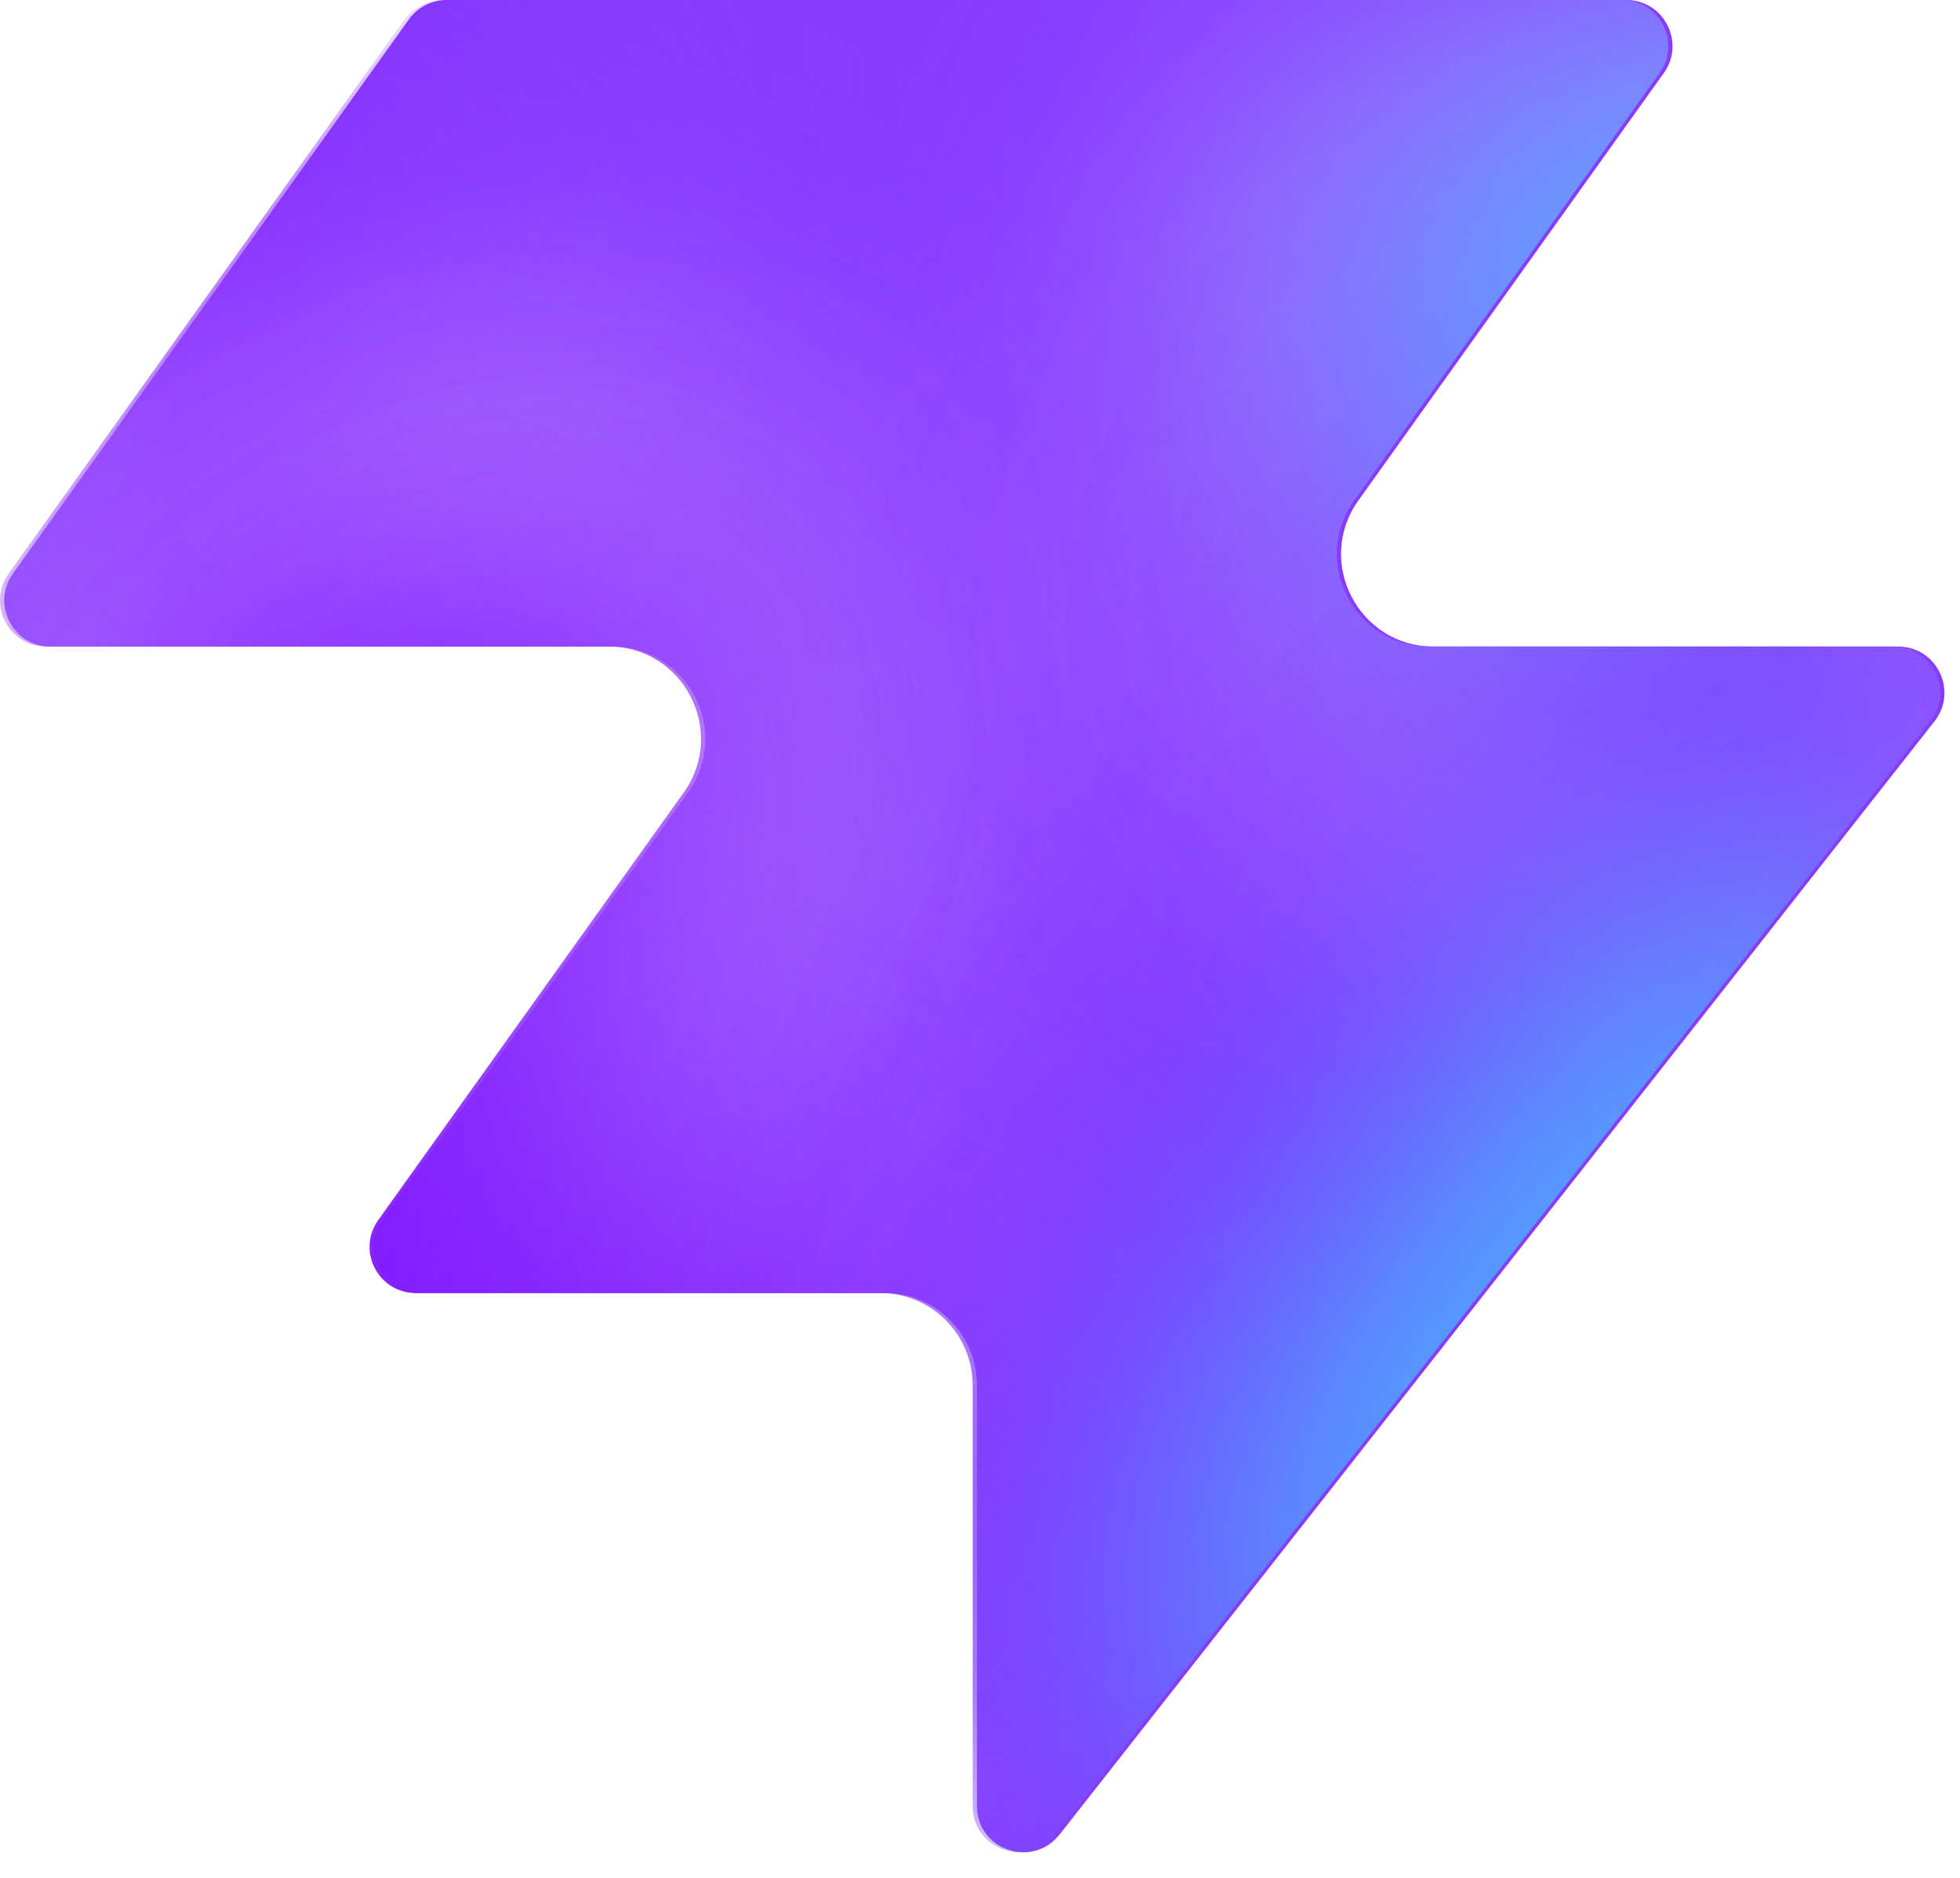
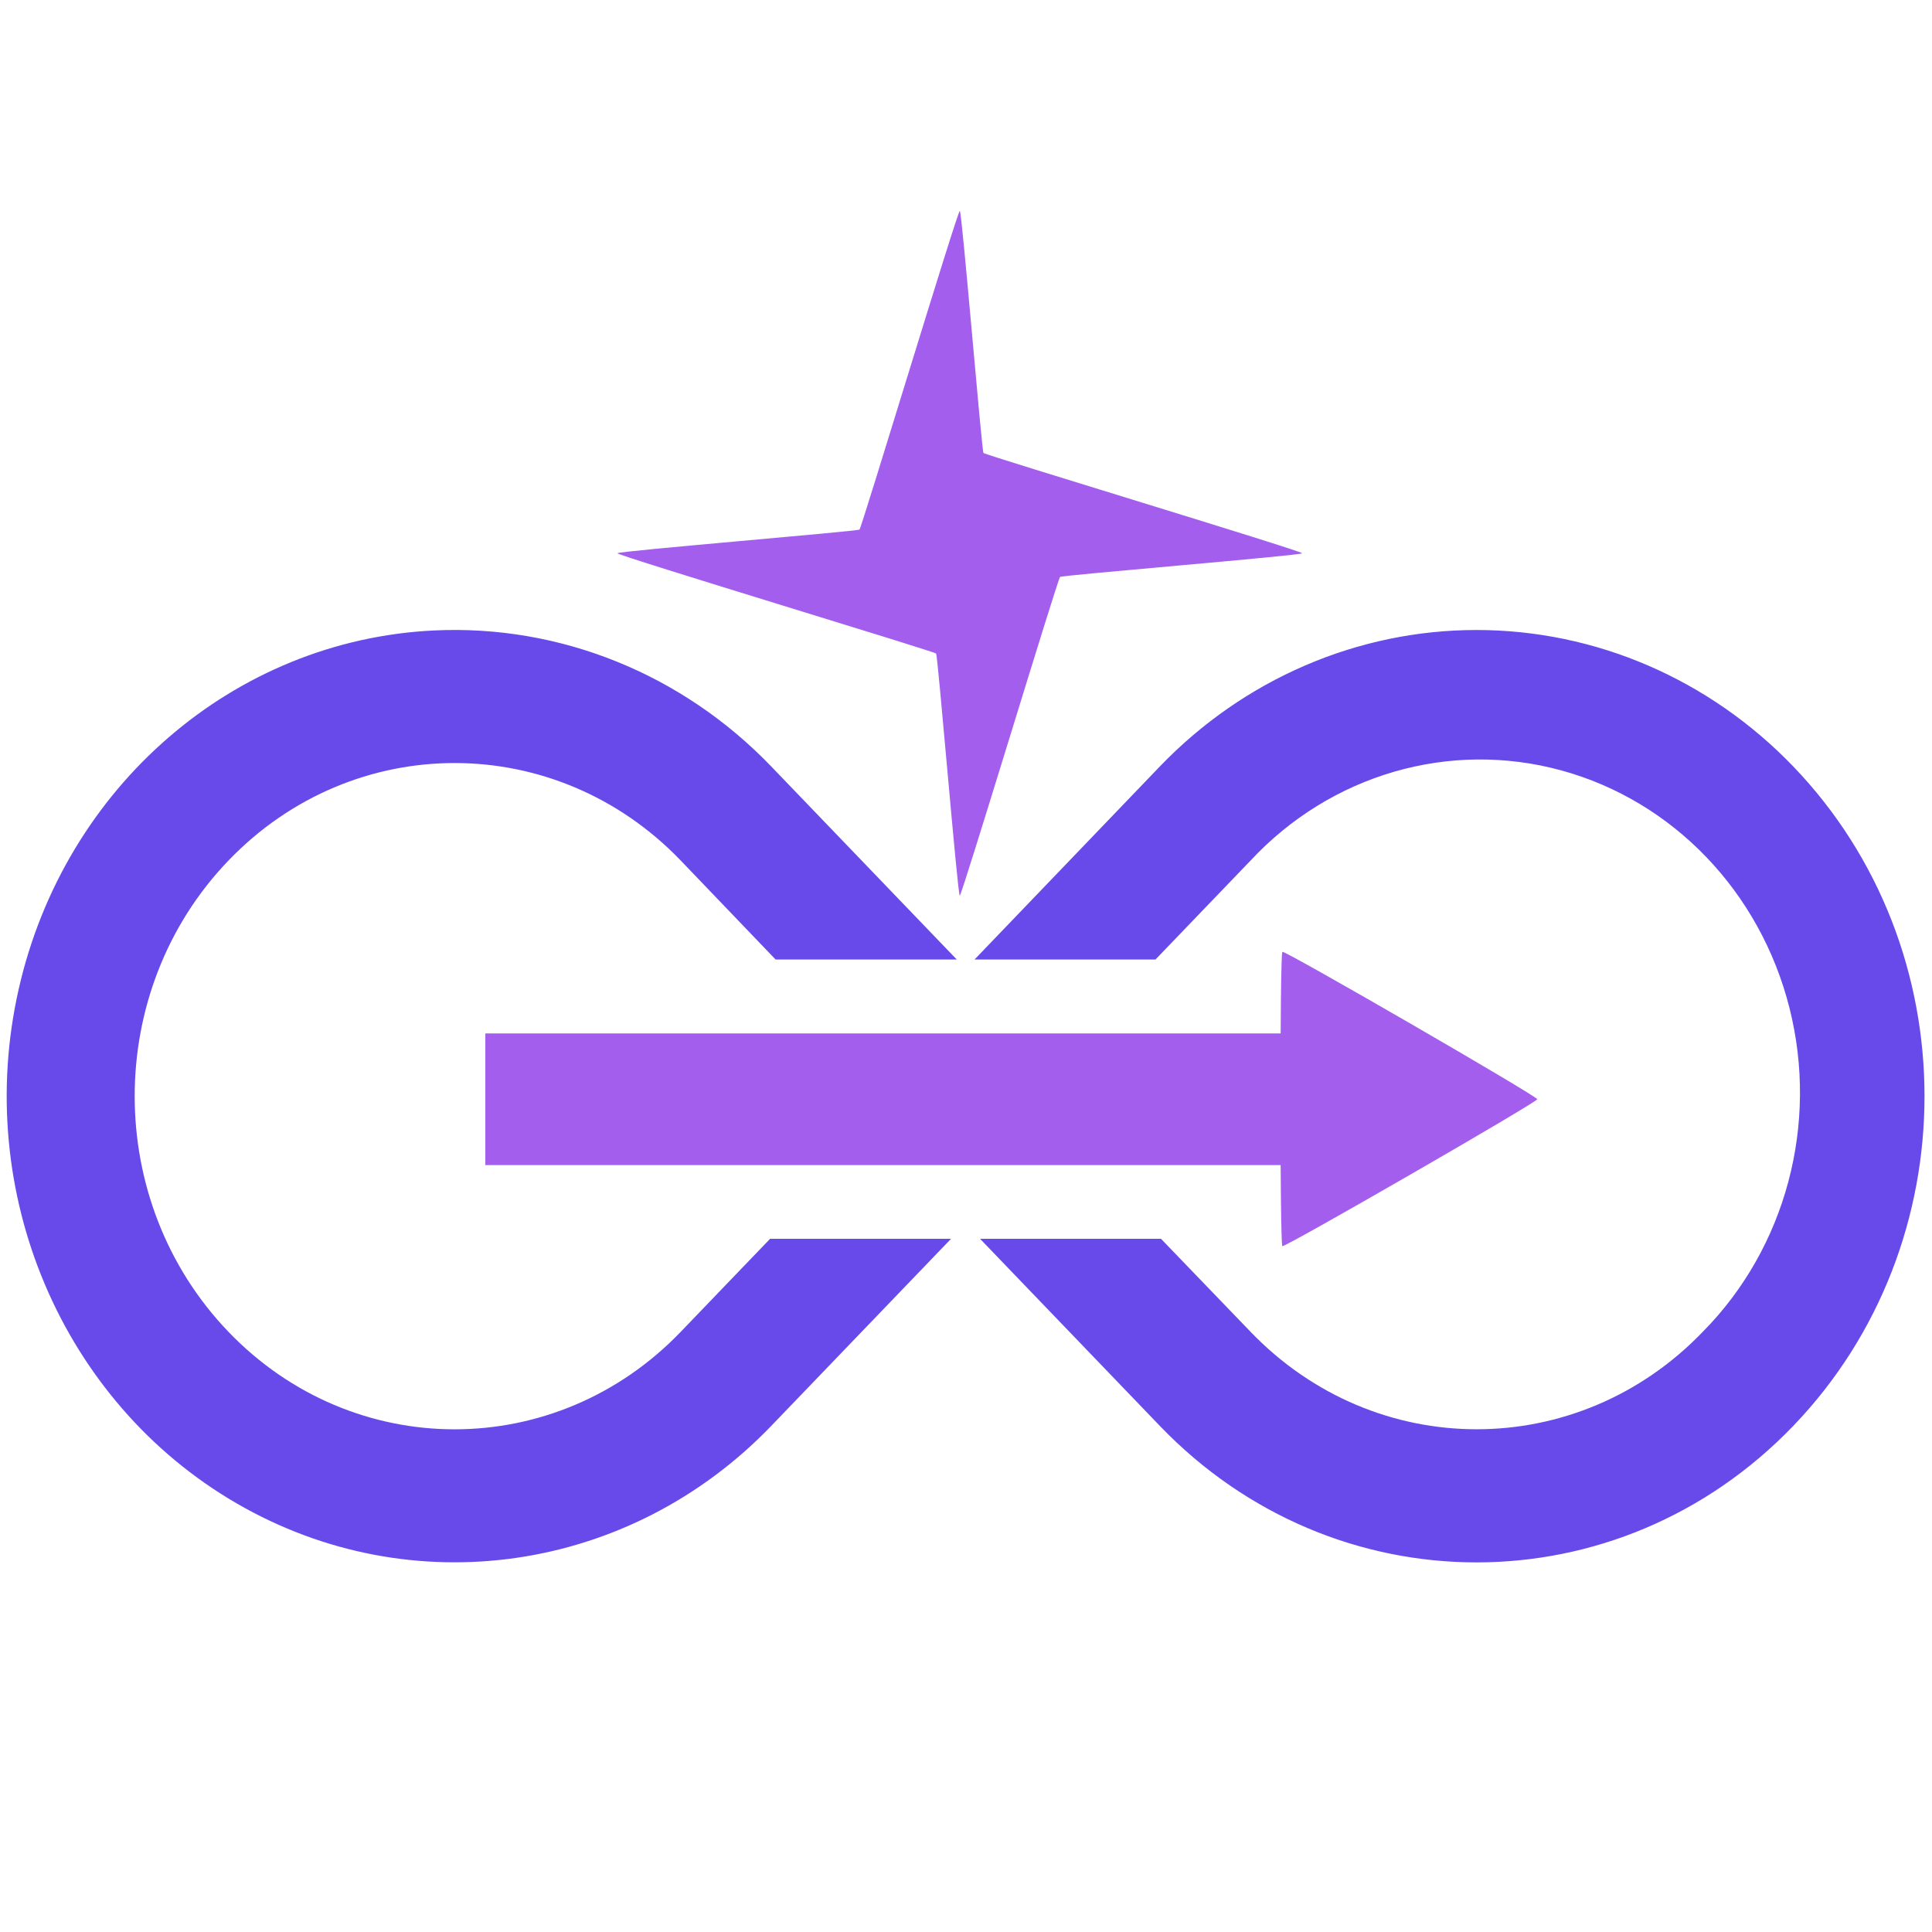
- <svg xmlns="http://www.w3.org/2000/svg" width="48" height="46" fill="none" viewBox="0 0 48 46">
-   <path fill="#863bff" d="M25.946 44.938c-.664.845-2.021.375-2.021-.698V33.937a2.26 2.26 0 0 0-2.262-2.262H10.287c-.92 0-1.456-1.04-.92-1.788l7.48-10.471c1.07-1.497 0-3.578-1.842-3.578H1.237c-.92 0-1.456-1.04-.92-1.788L10.013.474c.214-.297.556-.474.92-.474h28.894c.92 0 1.456 1.04.92 1.788l-7.48 10.471c-1.07 1.498 0 3.579 1.842 3.579h11.377c.943 0 1.473 1.088.89 1.83L25.947 44.94z" style="fill:#863bff;fill:color(display-p3 .525 .23 1);fill-opacity:1" />
-   <mask id="a" width="48" height="46" x="0" y="0" maskUnits="userSpaceOnUse" style="mask-type:alpha">
-     <path fill="#000" d="M25.842 44.938c-.664.844-2.021.375-2.021-.698V33.937a2.26 2.26 0 0 0-2.262-2.262H10.183c-.92 0-1.456-1.04-.92-1.788l7.48-10.471c1.07-1.498 0-3.579-1.842-3.579H1.133c-.92 0-1.456-1.04-.92-1.787L9.91.473c.214-.297.556-.474.92-.474h28.894c.92 0 1.456 1.04.92 1.788l-7.48 10.471c-1.07 1.498 0 3.578 1.842 3.578h11.377c.943 0 1.473 1.088.89 1.832L25.843 44.94z" style="fill:#000;fill-opacity:1" />
-   </mask>
-   <g mask="url(#a)">
-     <g filter="url(#b)">
-       <ellipse cx="5.508" cy="14.704" fill="#ede6ff" rx="5.508" ry="14.704" style="fill:#ede6ff;fill:color(display-p3 .927 .903 1);fill-opacity:1" transform="matrix(.00324 1 1 -.00324 -4.47 31.516)" />
-     </g>
-     <g filter="url(#c)">
-       <ellipse cx="10.399" cy="29.851" fill="#ede6ff" rx="10.399" ry="29.851" style="fill:#ede6ff;fill:color(display-p3 .927 .903 1);fill-opacity:1" transform="matrix(.00324 1 1 -.00324 -39.328 7.883)" />
-     </g>
-     <g filter="url(#d)">
-       <ellipse cx="5.508" cy="30.487" fill="#7e14ff" rx="5.508" ry="30.487" style="fill:#7e14ff;fill:color(display-p3 .492 .077 1);fill-opacity:1" transform="rotate(89.814 -25.913 -14.639)scale(1 -1)" />
-     </g>
-     <g filter="url(#e)">
-       <ellipse cx="5.508" cy="30.599" fill="#7e14ff" rx="5.508" ry="30.599" style="fill:#7e14ff;fill:color(display-p3 .492 .077 1);fill-opacity:1" transform="rotate(89.814 -32.644 -3.334)scale(1 -1)" />
-     </g>
-     <g filter="url(#f)">
-       <ellipse cx="5.508" cy="30.599" fill="#7e14ff" rx="5.508" ry="30.599" style="fill:#7e14ff;fill:color(display-p3 .492 .077 1);fill-opacity:1" transform="matrix(.00324 1 1 -.00324 -34.34 30.47)" />
-     </g>
-     <g filter="url(#g)">
-       <ellipse cx="14.072" cy="22.078" fill="#ede6ff" rx="14.072" ry="22.078" style="fill:#ede6ff;fill:color(display-p3 .927 .903 1);fill-opacity:1" transform="rotate(93.35 24.506 48.493)scale(-1 1)" />
-     </g>
-     <g filter="url(#h)">
-       <ellipse cx="3.47" cy="21.501" fill="#7e14ff" rx="3.47" ry="21.501" style="fill:#7e14ff;fill:color(display-p3 .492 .077 1);fill-opacity:1" transform="rotate(89.009 28.708 47.59)scale(-1 1)" />
-     </g>
-     <g filter="url(#i)">
-       <ellipse cx="3.47" cy="21.501" fill="#7e14ff" rx="3.47" ry="21.501" style="fill:#7e14ff;fill:color(display-p3 .492 .077 1);fill-opacity:1" transform="rotate(89.009 28.708 47.59)scale(-1 1)" />
-     </g>
-     <g filter="url(#j)">
-       <ellipse cx=".387" cy="8.972" fill="#7e14ff" rx="4.407" ry="29.108" style="fill:#7e14ff;fill:color(display-p3 .492 .077 1);fill-opacity:1" transform="rotate(39.51 .387 8.972)" />
-     </g>
-     <g filter="url(#k)">
-       <ellipse cx="47.523" cy="-6.092" fill="#7e14ff" rx="4.407" ry="29.108" style="fill:#7e14ff;fill:color(display-p3 .492 .077 1);fill-opacity:1" transform="rotate(37.892 47.523 -6.092)" />
-     </g>
-     <g filter="url(#l)">
-       <ellipse cx="41.412" cy="6.333" fill="#47bfff" rx="5.971" ry="9.665" style="fill:#47bfff;fill:color(display-p3 .28 .748 1);fill-opacity:1" transform="rotate(37.892 41.412 6.333)" />
-     </g>
-     <g filter="url(#m)">
-       <ellipse cx="-1.879" cy="38.332" fill="#7e14ff" rx="4.407" ry="29.108" style="fill:#7e14ff;fill:color(display-p3 .492 .077 1);fill-opacity:1" transform="rotate(37.892 -1.88 38.332)" />
-     </g>
-     <g filter="url(#n)">
-       <ellipse cx="-1.879" cy="38.332" fill="#7e14ff" rx="4.407" ry="29.108" style="fill:#7e14ff;fill:color(display-p3 .492 .077 1);fill-opacity:1" transform="rotate(37.892 -1.88 38.332)" />
-     </g>
-     <g filter="url(#o)">
-       <ellipse cx="35.651" cy="29.907" fill="#7e14ff" rx="4.407" ry="29.108" style="fill:#7e14ff;fill:color(display-p3 .492 .077 1);fill-opacity:1" transform="rotate(37.892 35.651 29.907)" />
-     </g>
-     <g filter="url(#p)">
-       <ellipse cx="38.418" cy="32.4" fill="#47bfff" rx="5.971" ry="15.297" style="fill:#47bfff;fill:color(display-p3 .28 .748 1);fill-opacity:1" transform="rotate(37.892 38.418 32.4)" />
-     </g>
-   </g>
-   <defs>
-     <filter id="b" width="60.045" height="41.654" x="-19.77" y="16.149" color-interpolation-filters="sRGB" filterUnits="userSpaceOnUse">
-       <feFlood flood-opacity="0" result="BackgroundImageFix" />
-       <feBlend in="SourceGraphic" in2="BackgroundImageFix" result="shape" />
-       <feGaussianBlur result="effect1_foregroundBlur_2002_17158" stdDeviation="7.659" />
-     </filter>
-     <filter id="c" width="90.34" height="51.437" x="-54.613" y="-7.533" color-interpolation-filters="sRGB" filterUnits="userSpaceOnUse">
-       <feFlood flood-opacity="0" result="BackgroundImageFix" />
-       <feBlend in="SourceGraphic" in2="BackgroundImageFix" result="shape" />
-       <feGaussianBlur result="effect1_foregroundBlur_2002_17158" stdDeviation="7.659" />
-     </filter>
-     <filter id="d" width="79.355" height="29.4" x="-49.64" y="2.03" color-interpolation-filters="sRGB" filterUnits="userSpaceOnUse">
-       <feFlood flood-opacity="0" result="BackgroundImageFix" />
-       <feBlend in="SourceGraphic" in2="BackgroundImageFix" result="shape" />
-       <feGaussianBlur result="effect1_foregroundBlur_2002_17158" stdDeviation="4.596" />
-     </filter>
-     <filter id="e" width="79.579" height="29.4" x="-45.045" y="20.029" color-interpolation-filters="sRGB" filterUnits="userSpaceOnUse">
-       <feFlood flood-opacity="0" result="BackgroundImageFix" />
-       <feBlend in="SourceGraphic" in2="BackgroundImageFix" result="shape" />
-       <feGaussianBlur result="effect1_foregroundBlur_2002_17158" stdDeviation="4.596" />
-     </filter>
-     <filter id="f" width="79.579" height="29.4" x="-43.513" y="21.178" color-interpolation-filters="sRGB" filterUnits="userSpaceOnUse">
-       <feFlood flood-opacity="0" result="BackgroundImageFix" />
-       <feBlend in="SourceGraphic" in2="BackgroundImageFix" result="shape" />
-       <feGaussianBlur result="effect1_foregroundBlur_2002_17158" stdDeviation="4.596" />
-     </filter>
-     <filter id="g" width="74.749" height="58.852" x="15.756" y="-17.901" color-interpolation-filters="sRGB" filterUnits="userSpaceOnUse">
-       <feFlood flood-opacity="0" result="BackgroundImageFix" />
-       <feBlend in="SourceGraphic" in2="BackgroundImageFix" result="shape" />
-       <feGaussianBlur result="effect1_foregroundBlur_2002_17158" stdDeviation="7.659" />
-     </filter>
-     <filter id="h" width="61.377" height="25.362" x="23.548" y="2.284" color-interpolation-filters="sRGB" filterUnits="userSpaceOnUse">
-       <feFlood flood-opacity="0" result="BackgroundImageFix" />
-       <feBlend in="SourceGraphic" in2="BackgroundImageFix" result="shape" />
-       <feGaussianBlur result="effect1_foregroundBlur_2002_17158" stdDeviation="4.596" />
-     </filter>
-     <filter id="i" width="61.377" height="25.362" x="23.548" y="2.284" color-interpolation-filters="sRGB" filterUnits="userSpaceOnUse">
-       <feFlood flood-opacity="0" result="BackgroundImageFix" />
-       <feBlend in="SourceGraphic" in2="BackgroundImageFix" result="shape" />
-       <feGaussianBlur result="effect1_foregroundBlur_2002_17158" stdDeviation="4.596" />
-     </filter>
-     <filter id="j" width="56.045" height="63.649" x="-27.636" y="-22.853" color-interpolation-filters="sRGB" filterUnits="userSpaceOnUse">
-       <feFlood flood-opacity="0" result="BackgroundImageFix" />
-       <feBlend in="SourceGraphic" in2="BackgroundImageFix" result="shape" />
-       <feGaussianBlur result="effect1_foregroundBlur_2002_17158" stdDeviation="4.596" />
-     </filter>
-     <filter id="k" width="54.814" height="64.646" x="20.116" y="-38.415" color-interpolation-filters="sRGB" filterUnits="userSpaceOnUse">
-       <feFlood flood-opacity="0" result="BackgroundImageFix" />
-       <feBlend in="SourceGraphic" in2="BackgroundImageFix" result="shape" />
-       <feGaussianBlur result="effect1_foregroundBlur_2002_17158" stdDeviation="4.596" />
-     </filter>
-     <filter id="l" width="33.541" height="35.313" x="24.641" y="-11.323" color-interpolation-filters="sRGB" filterUnits="userSpaceOnUse">
-       <feFlood flood-opacity="0" result="BackgroundImageFix" />
-       <feBlend in="SourceGraphic" in2="BackgroundImageFix" result="shape" />
-       <feGaussianBlur result="effect1_foregroundBlur_2002_17158" stdDeviation="4.596" />
-     </filter>
-     <filter id="m" width="54.814" height="64.646" x="-29.286" y="6.009" color-interpolation-filters="sRGB" filterUnits="userSpaceOnUse">
-       <feFlood flood-opacity="0" result="BackgroundImageFix" />
-       <feBlend in="SourceGraphic" in2="BackgroundImageFix" result="shape" />
-       <feGaussianBlur result="effect1_foregroundBlur_2002_17158" stdDeviation="4.596" />
-     </filter>
-     <filter id="n" width="54.814" height="64.646" x="-29.286" y="6.009" color-interpolation-filters="sRGB" filterUnits="userSpaceOnUse">
-       <feFlood flood-opacity="0" result="BackgroundImageFix" />
-       <feBlend in="SourceGraphic" in2="BackgroundImageFix" result="shape" />
-       <feGaussianBlur result="effect1_foregroundBlur_2002_17158" stdDeviation="4.596" />
-     </filter>
-     <filter id="o" width="54.814" height="64.646" x="8.244" y="-2.416" color-interpolation-filters="sRGB" filterUnits="userSpaceOnUse">
-       <feFlood flood-opacity="0" result="BackgroundImageFix" />
-       <feBlend in="SourceGraphic" in2="BackgroundImageFix" result="shape" />
-       <feGaussianBlur result="effect1_foregroundBlur_2002_17158" stdDeviation="4.596" />
-     </filter>
-     <filter id="p" width="39.409" height="43.623" x="18.713" y="10.588" color-interpolation-filters="sRGB" filterUnits="userSpaceOnUse">
-       <feFlood flood-opacity="0" result="BackgroundImageFix" />
-       <feBlend in="SourceGraphic" in2="BackgroundImageFix" result="shape" />
-       <feGaussianBlur result="effect1_foregroundBlur_2002_17158" stdDeviation="4.596" />
-     </filter>
-   </defs>
+ <svg xmlns="http://www.w3.org/2000/svg" width="32" height="32" viewBox="0 0 8.467 8.467">
+   <path fill="#684aeb" d="M 6.471,2.761 A 1.963,2.043 0 0 0 5.083,3.359 L 4.271,4.205 h 0.793 l 0.416,-0.433 a 1.402,1.46 0 1 1 1.983,2.064 1.402,1.46 0 0 1 -1.983,0 L 5.088,5.429 H 4.295 L 5.083,6.249 A 1.963,2.043 0 1 0 7.859,3.359 1.963,2.043 0 0 0 6.471,2.761 Z m -4.569,0.002 A 1.963,2.043 0 1 0 3.38,6.249 L 4.168,5.429 H 3.375 L 2.984,5.836 a 1.402,1.46 0 1 1 0,-2.064 L 3.399,4.205 H 4.193 L 3.38,3.359 A 1.963,2.043 0 0 0 1.902,2.763 Z" />
+   <rect fill="#a45eed" width="3.809" height="0.577" x="2.127" y="4.529" />
+   <path fill="#a45eed" transform="matrix(1.281403,0,0,1.281403,3.889785,1.575077)" d="m 0.247,1.834 c -0.007,0.004 -0.075,-0.822 -0.081,-0.828 -0.008,-0.008 -1.084,-0.333 -1.09,-0.343 -0.004,-0.007 0.822,-0.075 0.828,-0.081 0.008,-0.008 0.333,-1.084 0.343,-1.09 0.007,-0.004 0.075,0.822 0.081,0.828 0.008,0.008 1.084,0.333 1.09,0.343 0.004,0.007 -0.822,0.075 -0.828,0.081 C 0.581,0.752 0.256,1.828 0.247,1.834 Z" />
+   <path fill="#a45eed" transform="matrix(0.6492258,-1.104762,1.104762,0.6492258,4.85628,5.703685)" d="m 1.34,0.915 c -0.009,0.005 -0.875,-0.487 -0.875,-0.497 -7.223e-5,-0.01 0.859,-0.515 0.868,-0.51 0.009,0.005 0.016,1.002 0.007,1.007 z" />
</svg>
